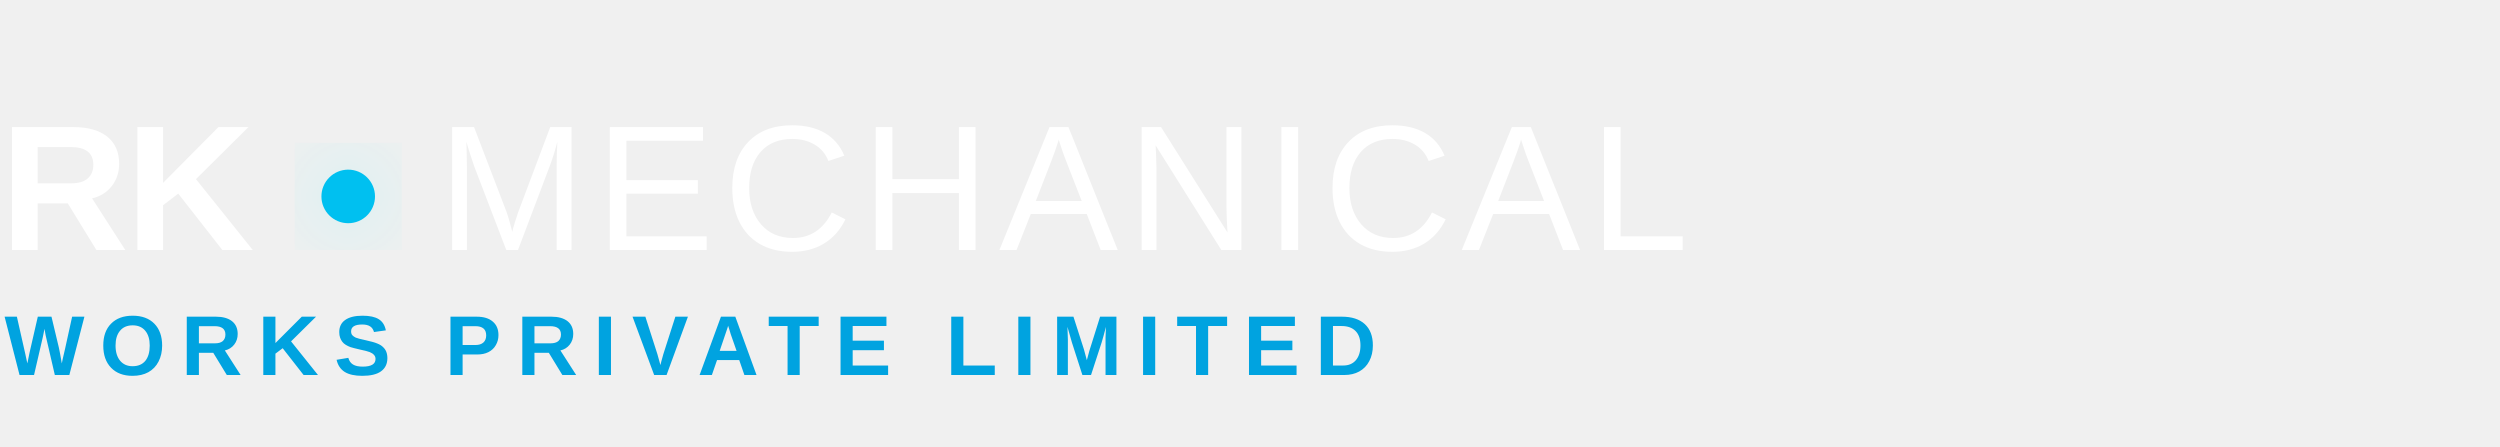
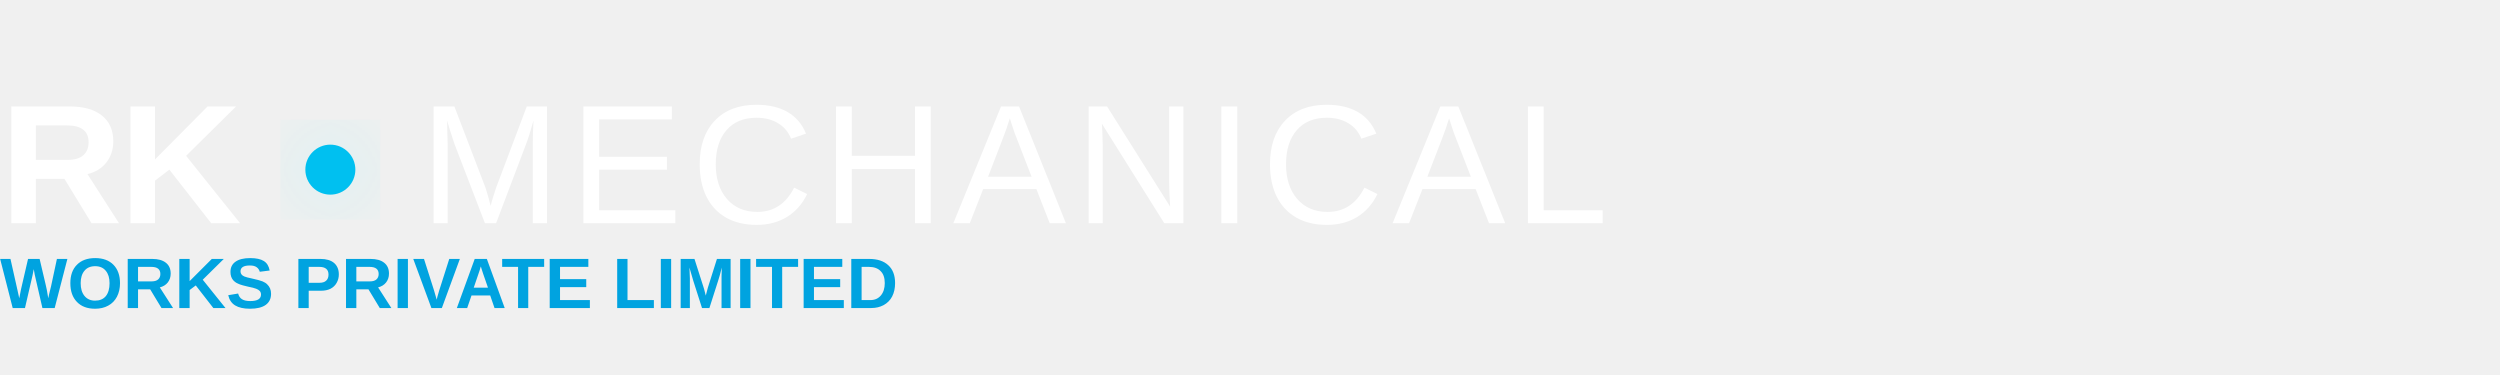
- <svg xmlns="http://www.w3.org/2000/svg" viewBox="0 0 280 50" fill="none">
+ <svg xmlns="http://www.w3.org/2000/svg" viewBox="0 0 280 42" fill="none">
  <defs>
    <filter id="dotGlow" x="-50%" y="-50%" width="200%" height="200%">
      <feDropShadow dx="0" dy="0" stdDeviation="3" flood-color="#00C0F0" flood-opacity="0.9" />
      <feDropShadow dx="0" dy="0" stdDeviation="6" flood-color="#35E8FF" flood-opacity="0.6" />
    </filter>
  </defs>
-   <g transform="translate(0, 8)">
-     <text x="0" y="20" font-family="-apple-system, BlinkMacSystemFont, 'SF Pro Display', 'Helvetica Neue', Arial, sans-serif" font-size="20" font-weight="800" letter-spacing="-0.02em" fill="#FFFFFF">
+   <g transform="translate(0, 6)">
+     <text x="0" y="19" font-family="-apple-system, BlinkMacSystemFont, 'SF Pro Display', 'Helvetica Neue', Arial, sans-serif" font-size="19" font-weight="800" letter-spacing="-0.02em" fill="#FFFFFF">
      RK
    </text>
-     <circle cx="39" cy="14" r="3" fill="#00C0F0" filter="url(#dotGlow)" />
-     <text x="49" y="20" font-family="-apple-system, BlinkMacSystemFont, 'SF Pro Display', 'Helvetica Neue', Arial, sans-serif" font-size="20" font-weight="400" letter-spacing="0.05em" fill="#FFFFFF">
+     <circle cx="37" cy="13" r="2.8" fill="#00C0F0" filter="url(#dotGlow)" />
+     <text x="47" y="19" font-family="-apple-system, BlinkMacSystemFont, 'SF Pro Display', 'Helvetica Neue', Arial, sans-serif" font-size="19" font-weight="400" letter-spacing="0.05em" fill="#FFFFFF">
      MECHANICAL
    </text>
-     <text x="0.5" y="34" font-family="-apple-system, BlinkMacSystemFont, 'SF Pro Text', 'Helvetica Neue', Arial, sans-serif" font-size="9.5" font-weight="600" letter-spacing="0.18em" fill="#00A3E0">
+     <text x="0" y="28.5" font-family="-apple-system, BlinkMacSystemFont, 'SF Pro Text', 'Helvetica Neue', Arial, sans-serif" font-size="8" font-weight="600" fill="#00A3E0" textLength="166" lengthAdjust="spacing">
      WORKS PRIVATE LIMITED
    </text>
  </g>
</svg>
